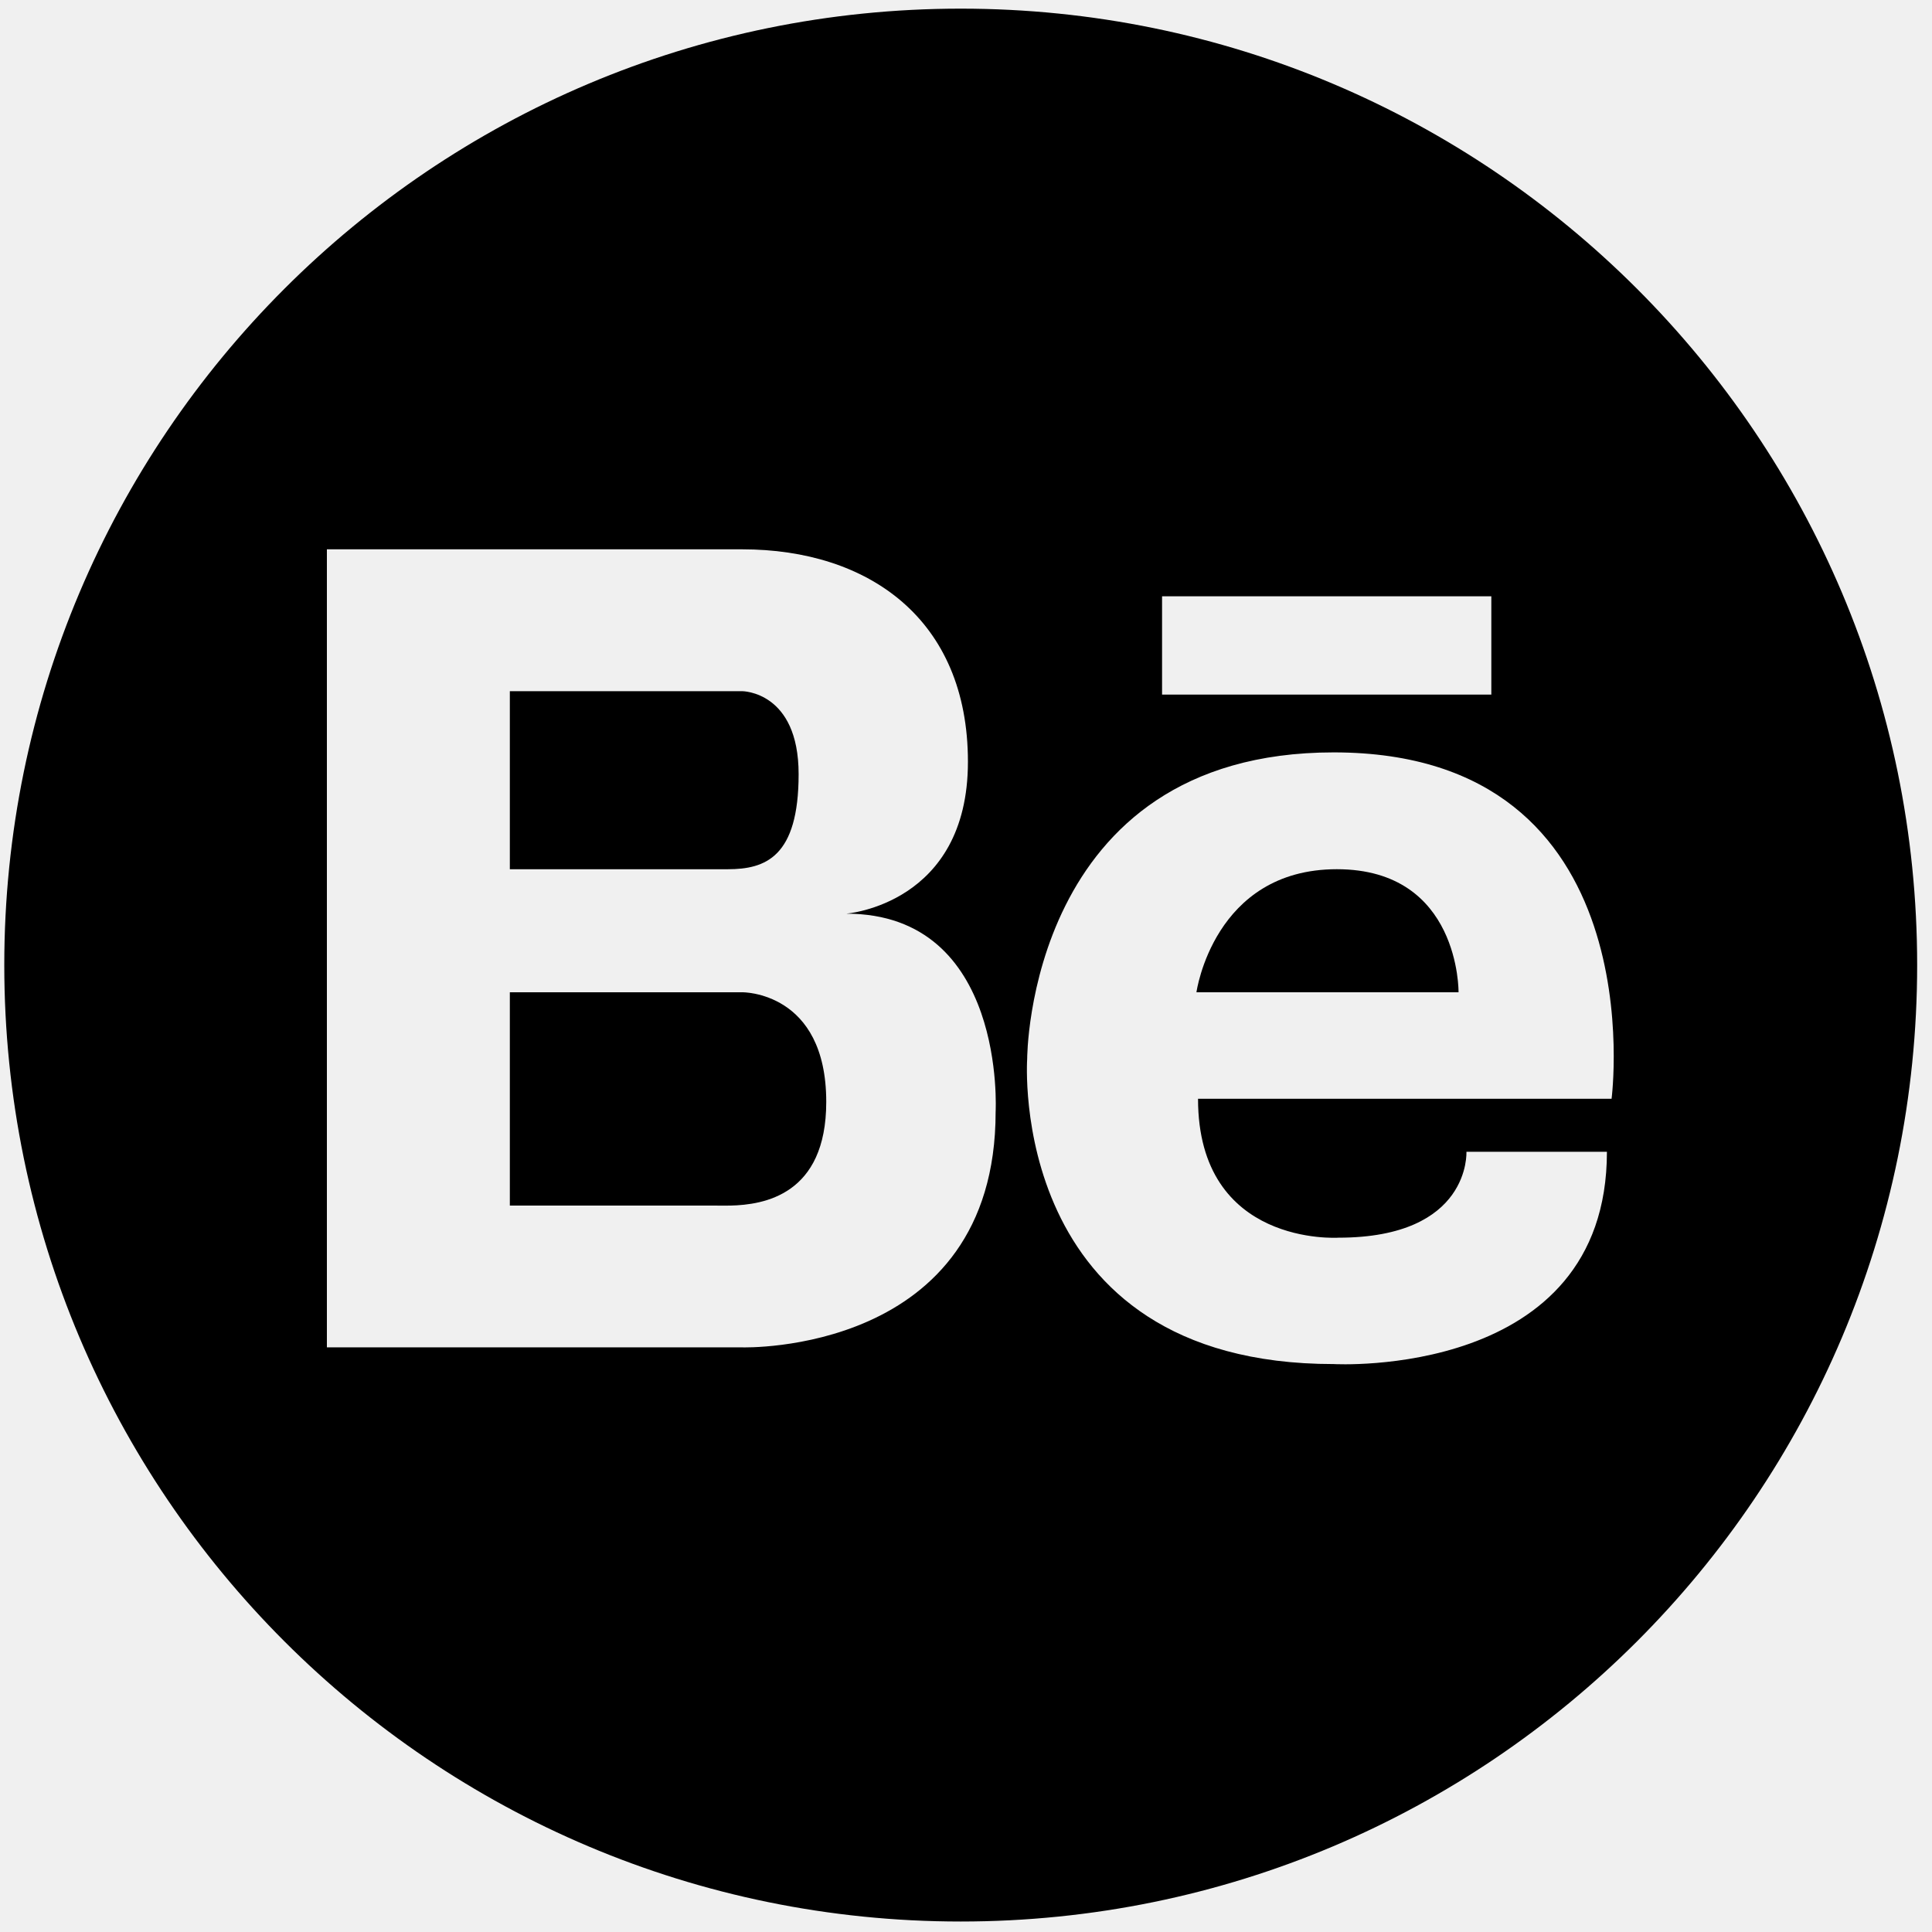
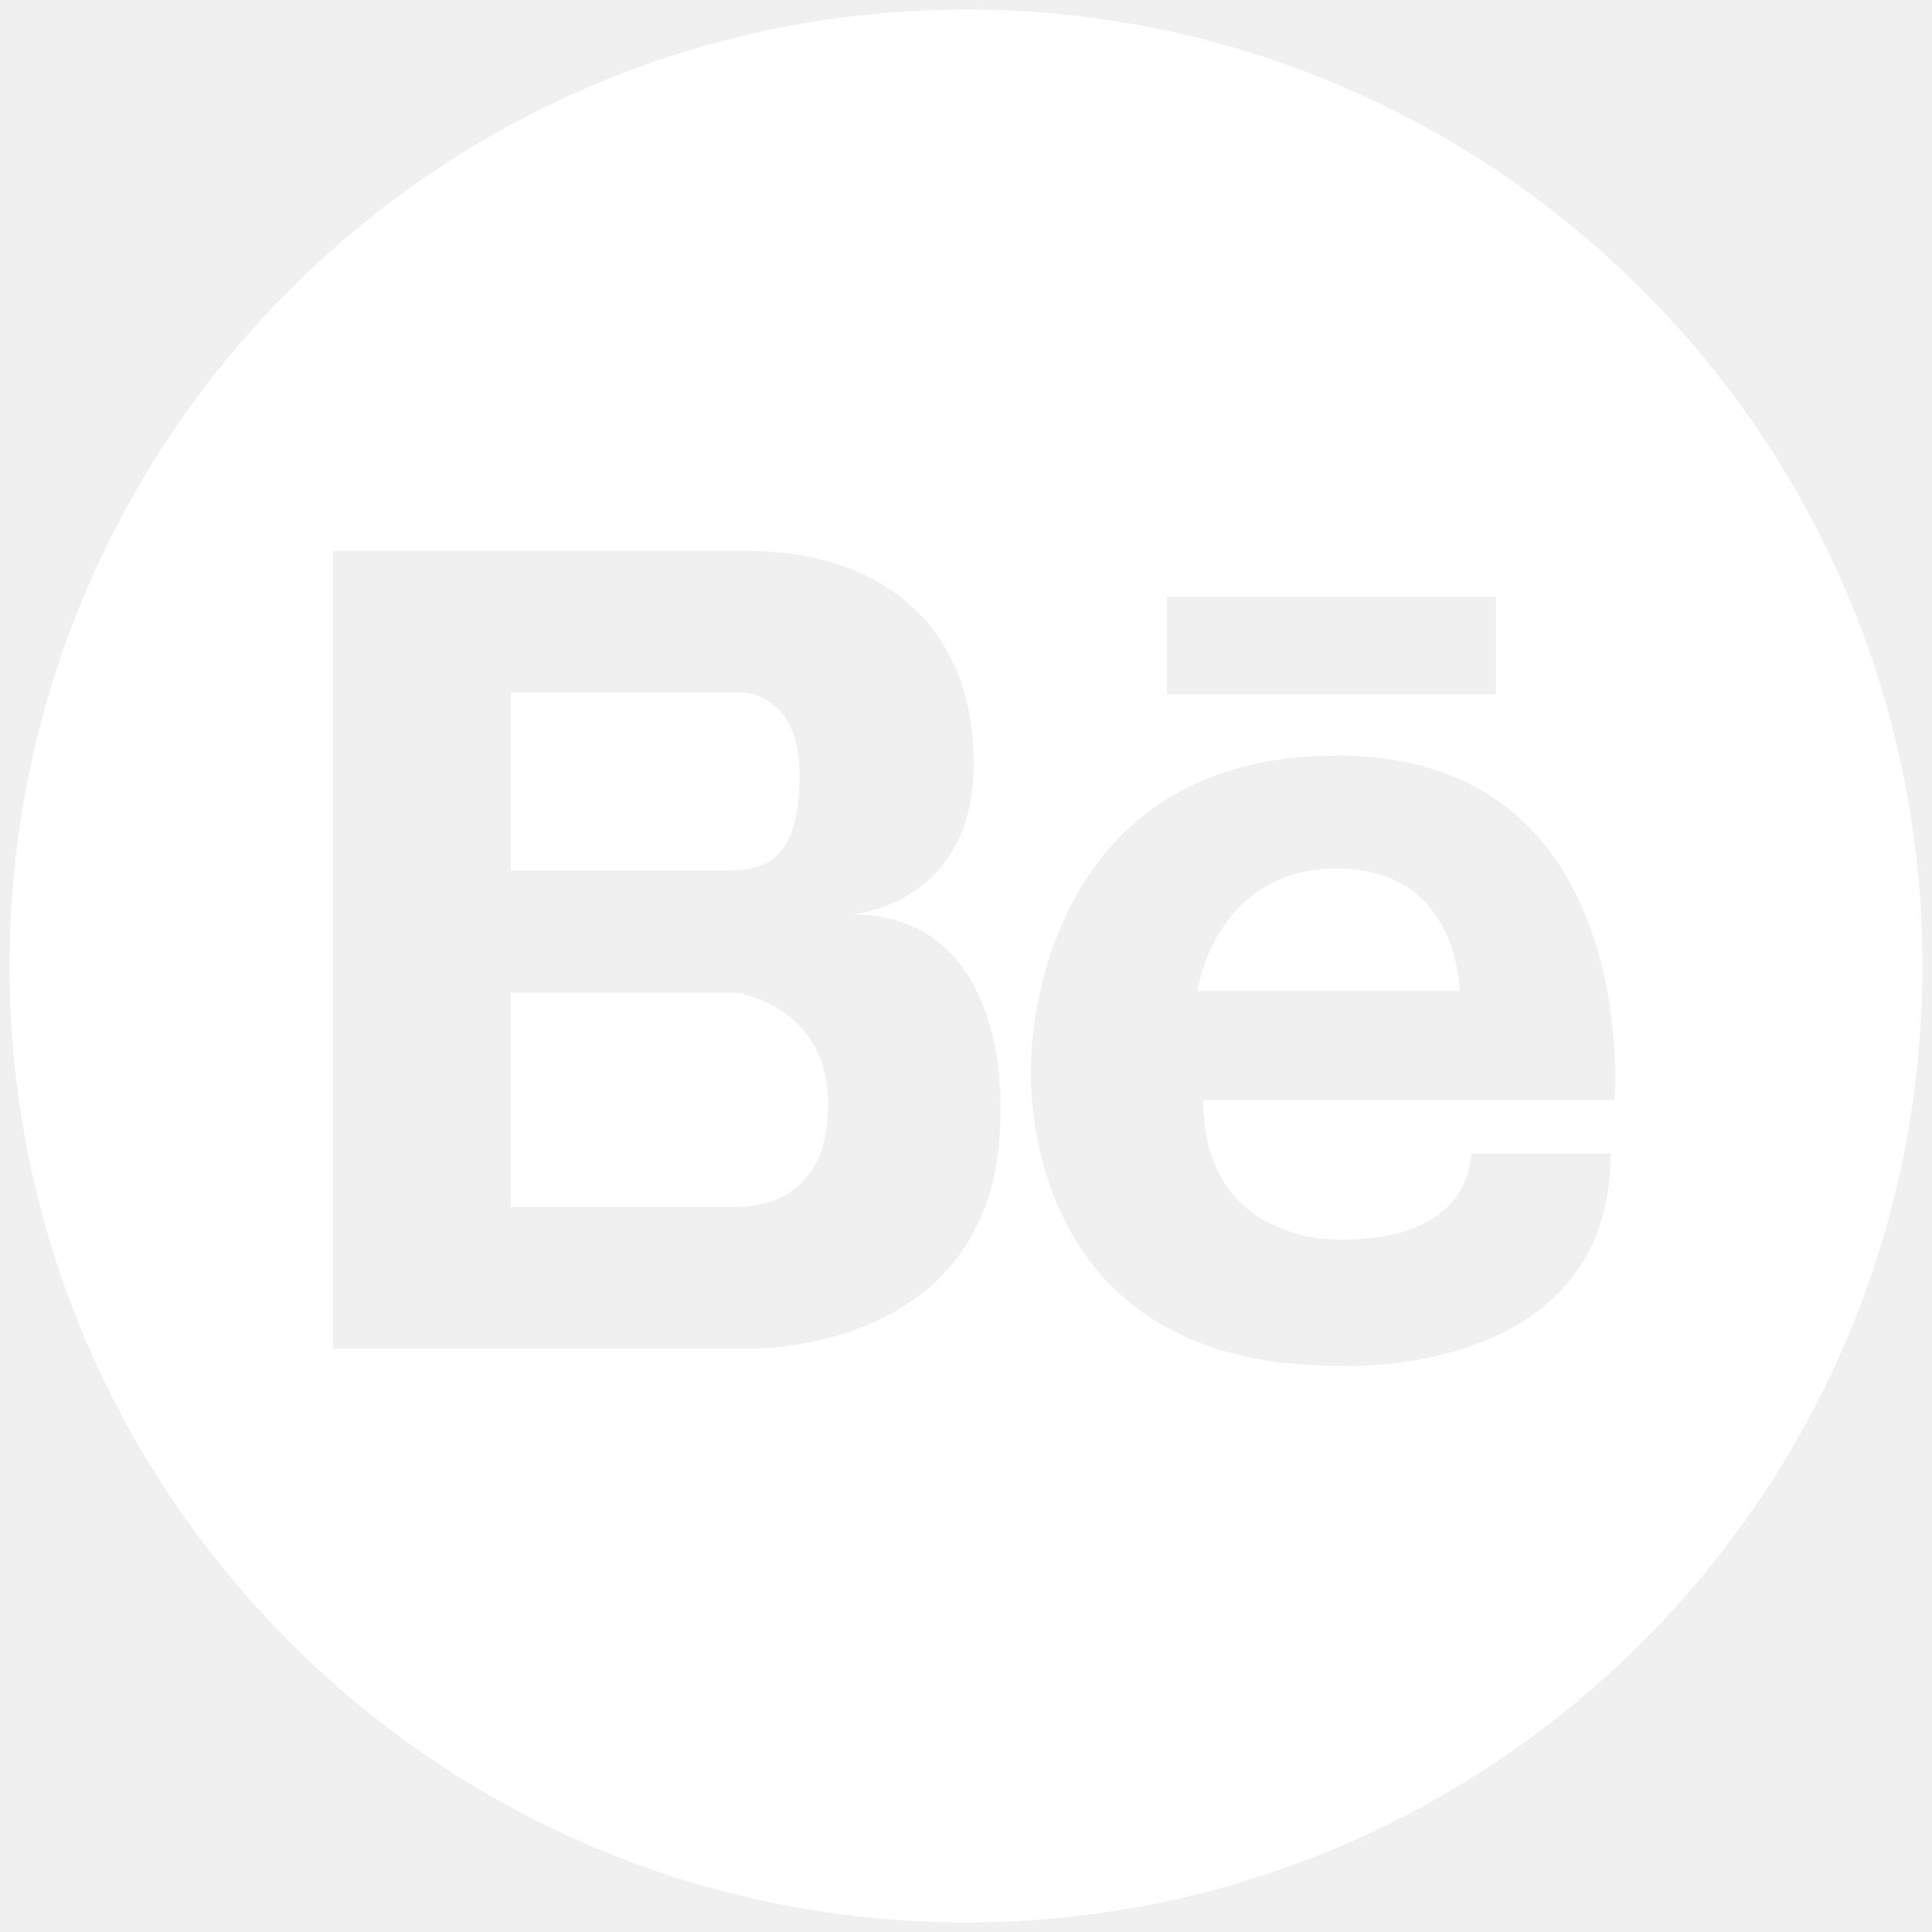
- <svg xmlns="http://www.w3.org/2000/svg" width="101" height="101" viewBox="0 0 101 101" fill="none">
-   <path d="M69.887 45.44C63.442 45.44 62.547 51.873 62.547 51.873H76.249C76.249 51.873 76.336 45.44 69.887 45.44Z" fill="black" />
-   <path d="M38.8 51.873H26.653V63.025H37.407C37.589 63.025 37.864 63.029 38.184 63.025C39.914 62.984 43.194 62.481 43.194 57.603C43.194 51.814 38.8 51.873 38.8 51.873Z" fill="black" />
-   <path d="M50.226 0.452C22.61 0.452 0.224 22.835 0.224 50.45C0.224 78.066 22.61 100.452 50.226 100.452C77.837 100.452 100.224 78.066 100.224 50.45C100.224 22.837 77.835 0.452 50.226 0.452ZM60.75 31.174H77.963V36.312H60.75V31.174ZM52.049 58.123C52.049 70.857 38.8 70.437 38.8 70.437H26.653H26.298H17.089V28.717H26.298H26.653H38.8C45.395 28.717 50.601 32.36 50.601 39.824C50.601 47.289 44.236 47.764 44.236 47.764C52.628 47.764 52.049 58.123 52.049 58.123ZM84.249 57.441H62.63C62.63 65.19 69.971 64.703 69.971 64.703C76.903 64.703 76.661 60.213 76.661 60.213H84.006C84.006 72.126 69.725 71.31 69.725 71.31C52.595 71.31 53.698 55.36 53.698 55.36C53.698 55.36 53.682 39.333 69.725 39.333C86.613 39.333 84.249 57.441 84.249 57.441Z" fill="black" />
-   <path d="M41.75 40.472C41.75 36.133 38.8 36.133 38.8 36.133H37.236H26.653V45.441H38.046C40.012 45.441 41.75 44.809 41.75 40.472Z" fill="black" />
+ <svg xmlns="http://www.w3.org/2000/svg" id="Layer_1" version="1.1" viewBox="0 0 101 101">
+   <defs>
+     <style>
+       .st0 {
+         fill: #fff;
+       }
+     </style>
+   </defs>
+   <path class="st0" d="M69.9,45.4c-6.4,0-7.3,6.4-7.3,6.4h13.7s0-6.4-6.4-6.4Z" />
+   <path class="st0" d="M38.8,51.9h-12.1v11.2h10.8c.2,0,.5,0,.8,0,1.7,0,5-.5,5-5.4s-4.4-5.7-4.4-5.7Z" />
+   <path class="st0" d="M50.5.5C22.9.5.5,22.9.5,50.5s22.4,50,50,50,50-22.4,50-50S78.1.5,50.5.5ZM61,31.2h17.2v5.1h-17.2v-5.1ZM52.3,58.2c0,12.7-13.2,12.3-13.2,12.3h-21.7V28.8h21.7c6.6,0,11.8,3.6,11.8,11.1s-6.4,7.9-6.4,7.9c8.4,0,7.8,10.4,7.8,10.4ZM84.5,57.5h-21.6c0,7.7,7.3,7.3,7.3,7.3,6.9,0,6.7-4.5,6.7-4.5h7.3c0,11.9-14.3,11.1-14.3,11.1-17.1,0-16-15.9-16-15.9,0,0,0-16,16-16s14.5,18.1,14.5,18.1Z" />
+   <path class="st0" d="M41.8,40.5c0-4.3-3-4.3-3-4.3h-12.1v9.3h11.4c2,0,3.7-.6,3.7-5Z" />
</svg>
